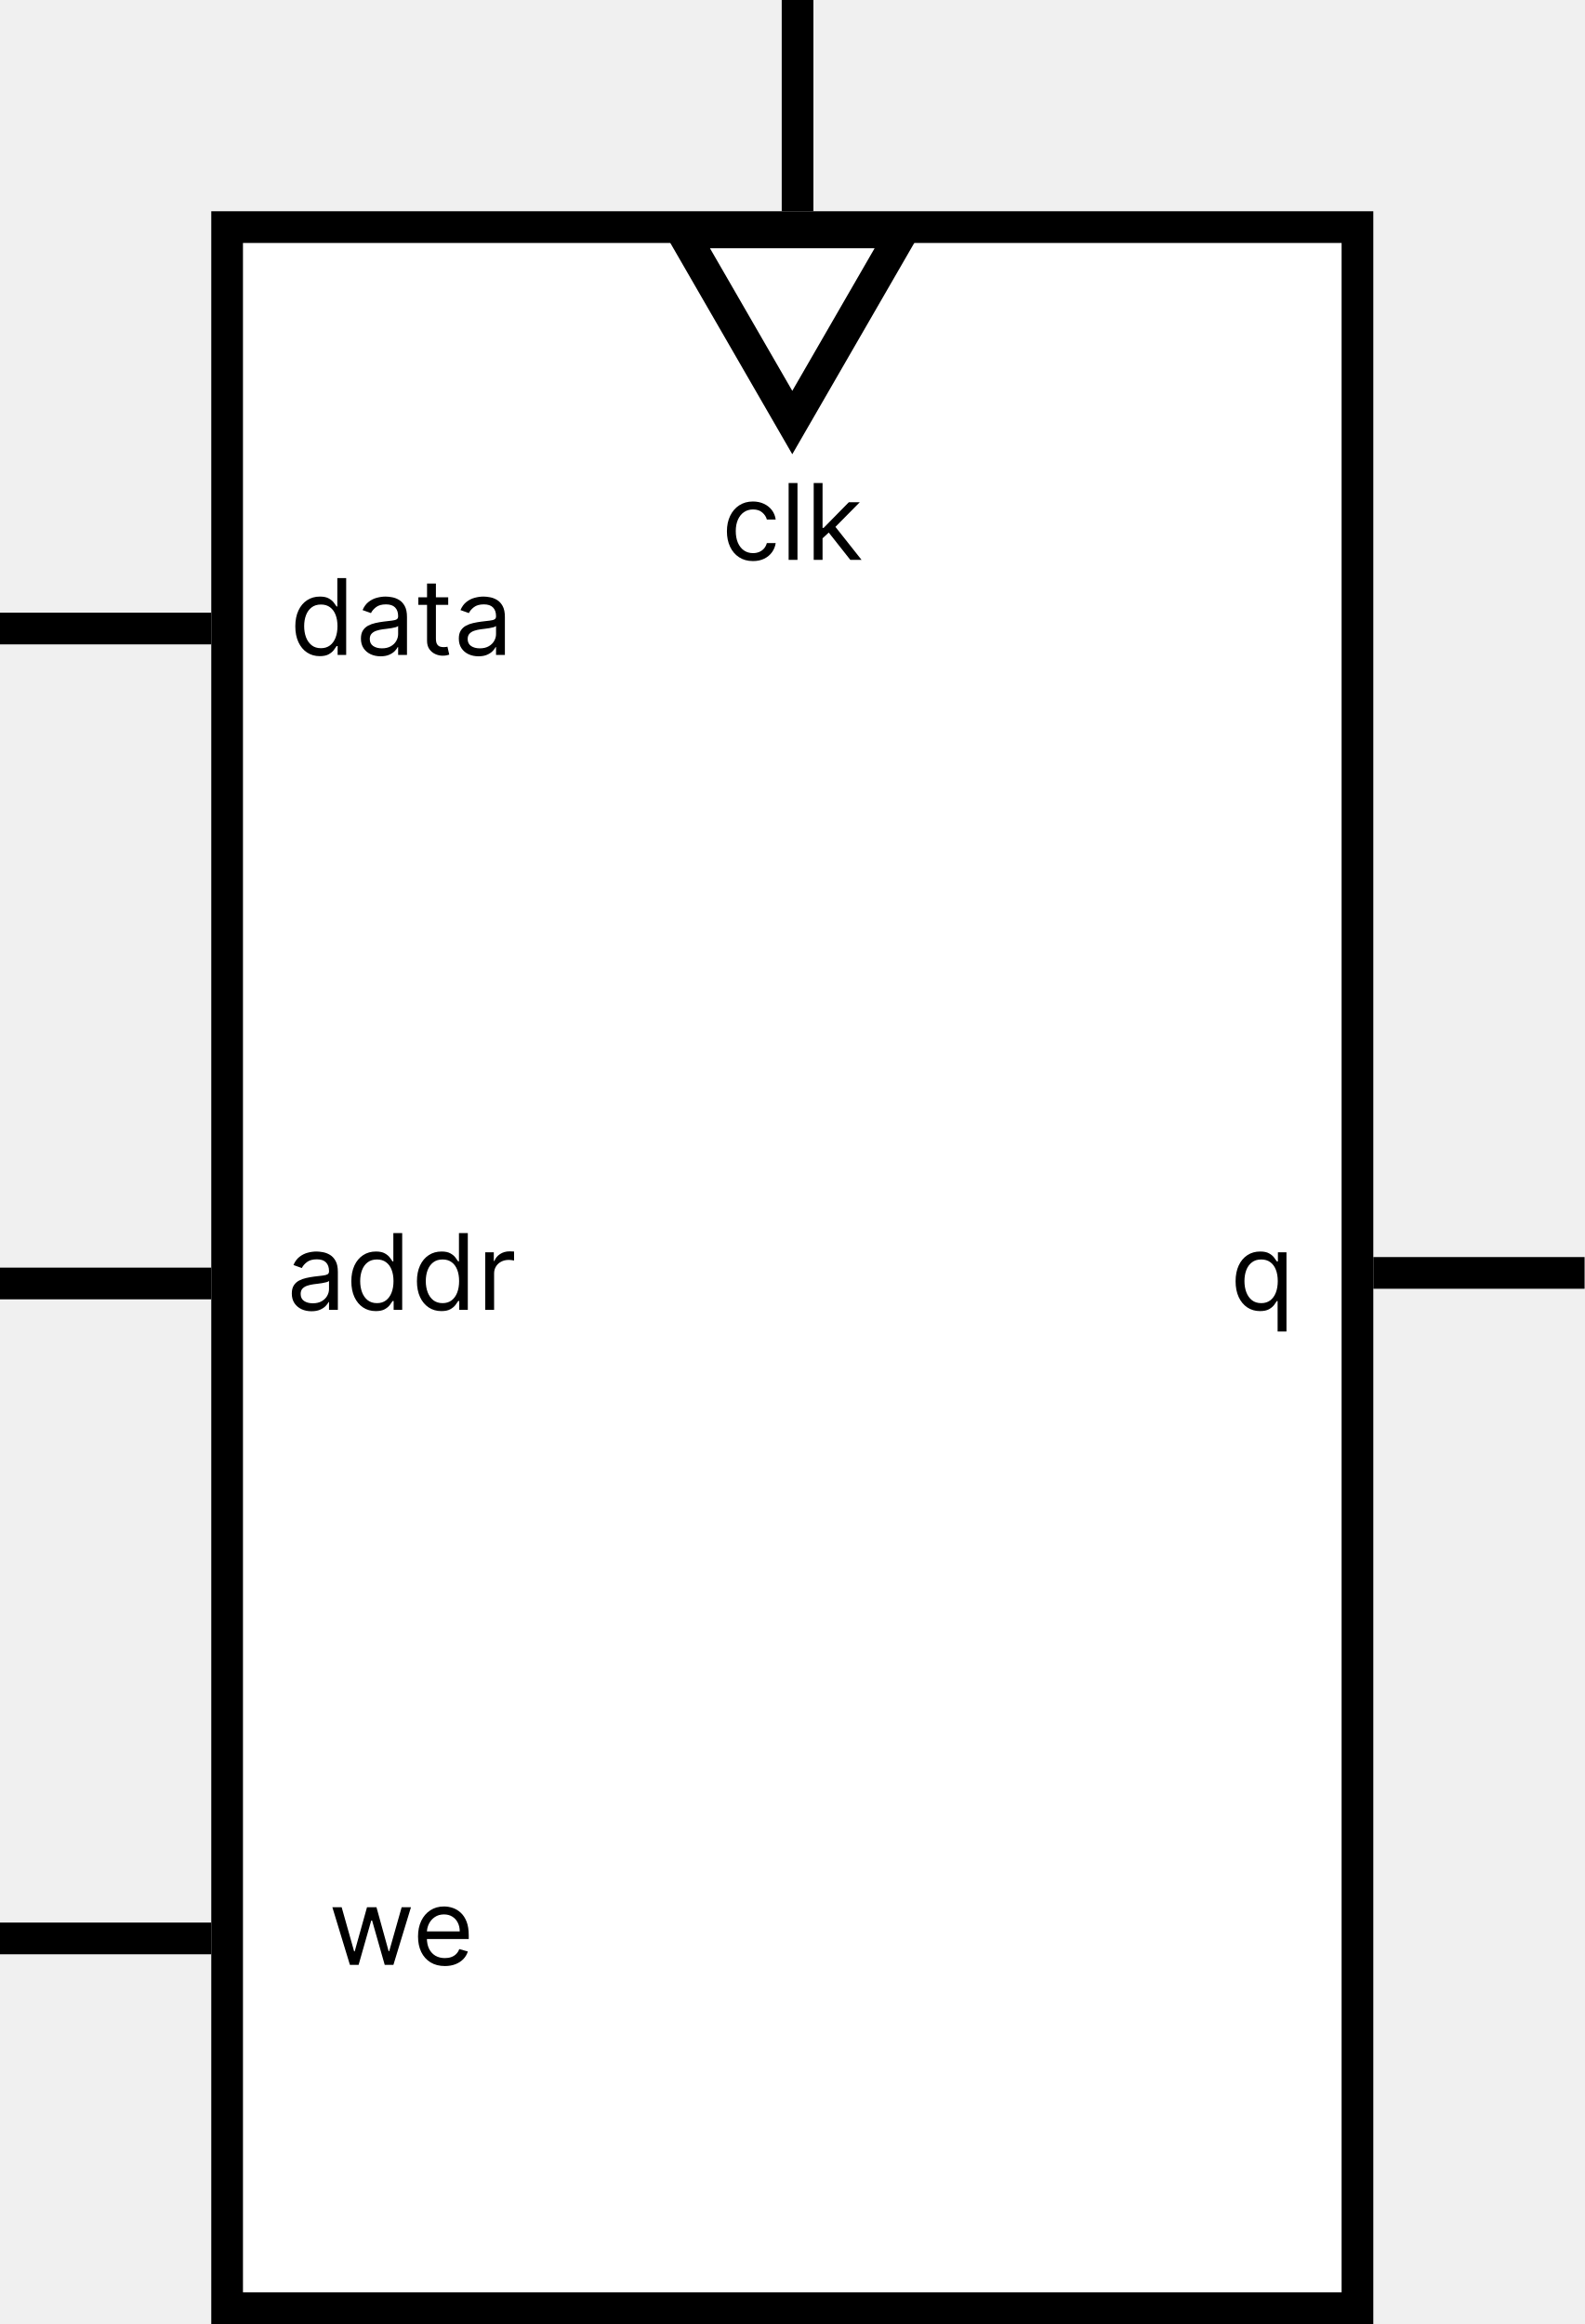
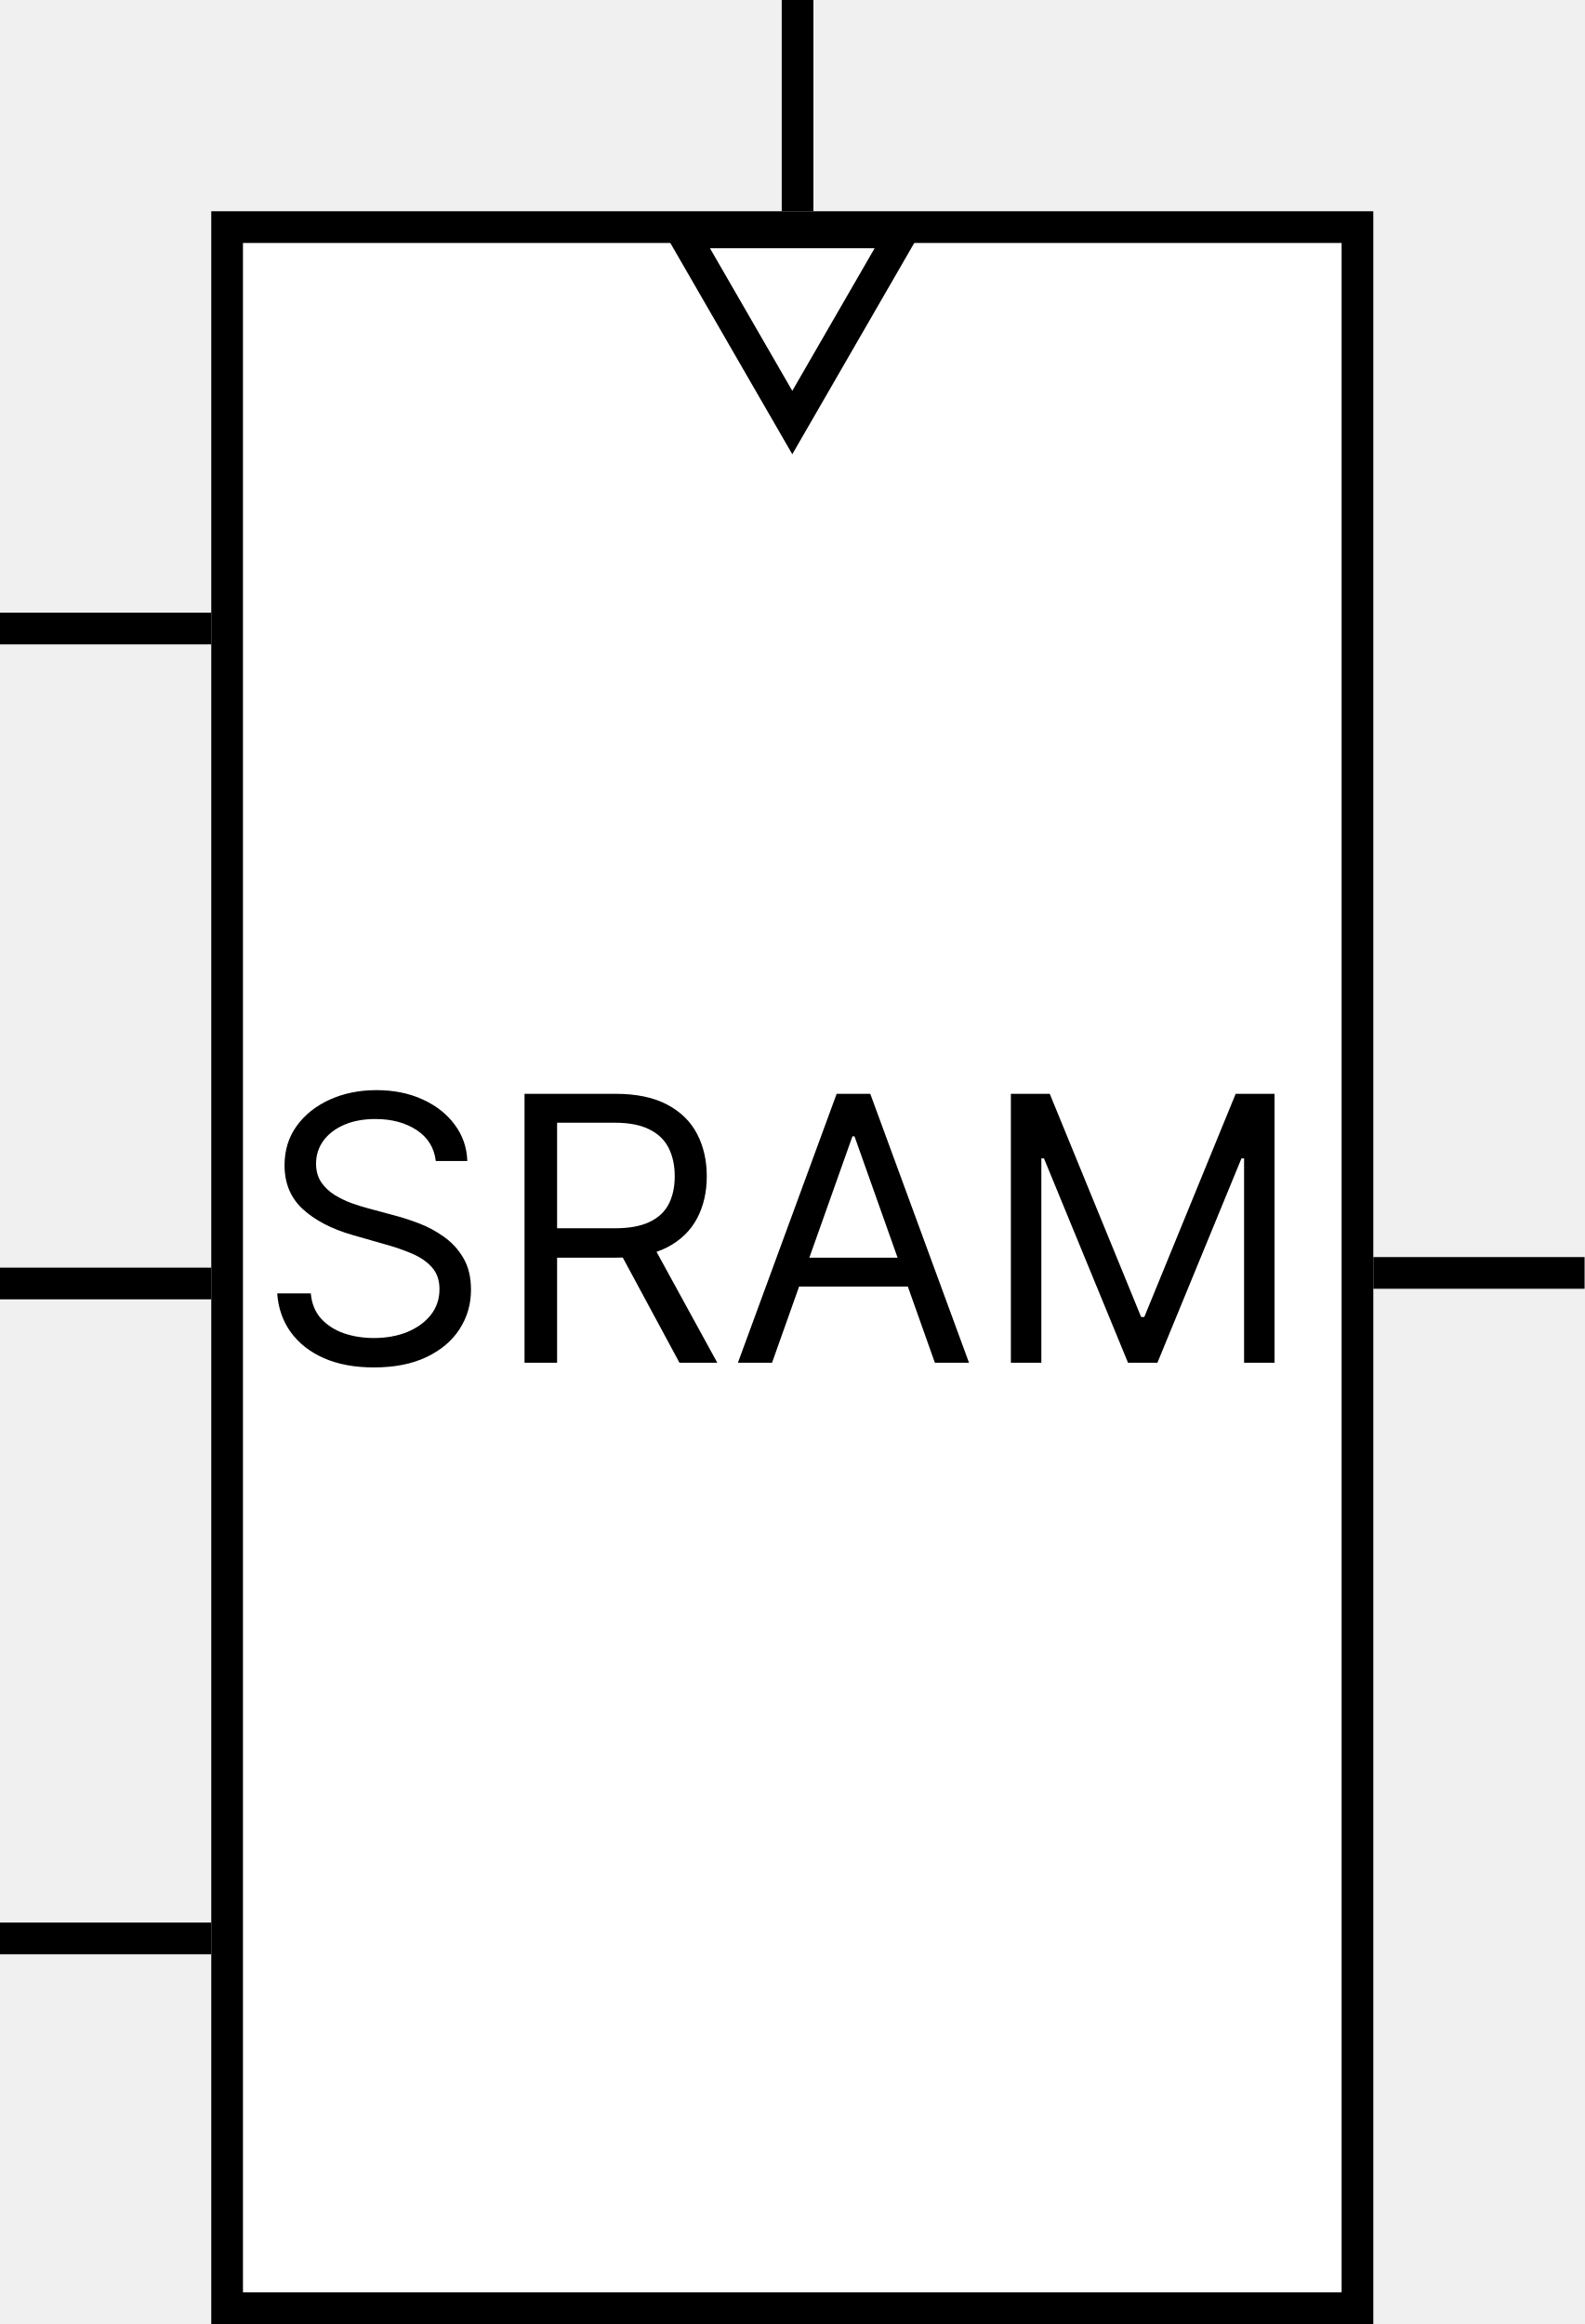
<svg xmlns="http://www.w3.org/2000/svg" width="150" height="220" viewBox="0 0 150 220" fill="none">
  <rect x="21.5" y="21.5" width="107" height="197" fill="white" stroke="black" stroke-width="3" />
  <path d="M64.608 22L75 40L85.392 22H64.608Z" fill="white" stroke="black" stroke-width="3" />
  <line x1="75.5" y1="20" x2="75.5" stroke="black" stroke-width="3" />
  <line x1="20" y1="59.5" y2="59.5" stroke="black" stroke-width="3" />
  <line x1="20" y1="121.5" y2="121.5" stroke="black" stroke-width="3" />
  <line x1="20" y1="183.5" y2="183.5" stroke="black" stroke-width="3" />
  <line x1="130" y1="120.5" x2="150" y2="120.5" stroke="black" stroke-width="3" />
-   <path d="M29.483 124.128C29.138 124.128 28.824 124.063 28.542 123.933C28.261 123.8 28.037 123.609 27.871 123.361C27.706 123.11 27.623 122.807 27.623 122.452C27.623 122.139 27.684 121.886 27.807 121.692C27.93 121.495 28.095 121.341 28.301 121.23C28.507 121.119 28.734 121.036 28.983 120.982C29.234 120.925 29.486 120.88 29.739 120.847C30.071 120.804 30.339 120.772 30.545 120.751C30.754 120.727 30.905 120.688 31 120.634C31.097 120.579 31.145 120.484 31.145 120.349V120.321C31.145 119.971 31.049 119.698 30.858 119.504C30.668 119.31 30.381 119.213 29.995 119.213C29.595 119.213 29.281 119.301 29.054 119.476C28.826 119.651 28.667 119.838 28.574 120.037L27.779 119.753C27.921 119.421 28.11 119.163 28.347 118.979C28.586 118.792 28.847 118.661 29.128 118.588C29.413 118.512 29.692 118.474 29.966 118.474C30.142 118.474 30.343 118.496 30.57 118.538C30.8 118.579 31.021 118.663 31.234 118.79C31.45 118.918 31.628 119.111 31.77 119.369C31.913 119.627 31.983 119.973 31.983 120.406V124H31.145V123.261H31.103C31.046 123.38 30.951 123.506 30.819 123.641C30.686 123.776 30.51 123.891 30.29 123.986C30.069 124.08 29.801 124.128 29.483 124.128ZM29.611 123.375C29.943 123.375 30.222 123.31 30.449 123.18C30.679 123.049 30.852 122.881 30.968 122.675C31.086 122.469 31.145 122.253 31.145 122.026V121.259C31.11 121.301 31.032 121.34 30.911 121.376C30.793 121.409 30.655 121.438 30.499 121.464C30.345 121.488 30.195 121.509 30.048 121.528C29.904 121.545 29.787 121.559 29.697 121.571C29.479 121.599 29.275 121.646 29.086 121.71C28.899 121.771 28.747 121.865 28.631 121.99C28.518 122.113 28.461 122.281 28.461 122.494C28.461 122.786 28.569 123.006 28.784 123.155C29.002 123.302 29.277 123.375 29.611 123.375ZM35.573 124.114C35.118 124.114 34.717 123.999 34.369 123.769C34.021 123.537 33.749 123.21 33.552 122.789C33.356 122.365 33.258 121.865 33.258 121.287C33.258 120.714 33.356 120.217 33.552 119.795C33.749 119.374 34.022 119.049 34.373 118.819C34.723 118.589 35.128 118.474 35.587 118.474C35.942 118.474 36.223 118.534 36.429 118.652C36.637 118.768 36.796 118.901 36.904 119.05C37.016 119.196 37.102 119.317 37.164 119.412H37.235V116.727H38.073V124H37.263V123.162H37.164C37.102 123.261 37.015 123.387 36.901 123.538C36.787 123.687 36.625 123.821 36.414 123.94C36.204 124.056 35.923 124.114 35.573 124.114ZM35.686 123.361C36.023 123.361 36.307 123.273 36.539 123.098C36.771 122.92 36.947 122.675 37.068 122.363C37.189 122.048 37.249 121.685 37.249 121.273C37.249 120.866 37.19 120.509 37.071 120.204C36.953 119.896 36.778 119.657 36.546 119.487C36.314 119.314 36.027 119.227 35.686 119.227C35.331 119.227 35.035 119.318 34.799 119.501C34.564 119.681 34.388 119.926 34.27 120.236C34.154 120.544 34.096 120.889 34.096 121.273C34.096 121.661 34.155 122.014 34.273 122.331C34.394 122.646 34.571 122.897 34.806 123.084C35.042 123.268 35.336 123.361 35.686 123.361ZM41.784 124.114C41.329 124.114 40.928 123.999 40.58 123.769C40.232 123.537 39.96 123.21 39.763 122.789C39.567 122.365 39.468 121.865 39.468 121.287C39.468 120.714 39.567 120.217 39.763 119.795C39.96 119.374 40.233 119.049 40.584 118.819C40.934 118.589 41.339 118.474 41.798 118.474C42.153 118.474 42.434 118.534 42.64 118.652C42.848 118.768 43.007 118.901 43.115 119.05C43.227 119.196 43.313 119.317 43.375 119.412H43.446V116.727H44.284V124H43.474V123.162H43.375C43.313 123.261 43.225 123.387 43.112 123.538C42.998 123.687 42.836 123.821 42.625 123.94C42.415 124.056 42.134 124.114 41.784 124.114ZM41.897 123.361C42.233 123.361 42.518 123.273 42.75 123.098C42.982 122.92 43.158 122.675 43.279 122.363C43.4 122.048 43.46 121.685 43.46 121.273C43.46 120.866 43.401 120.509 43.282 120.204C43.164 119.896 42.989 119.657 42.757 119.487C42.525 119.314 42.238 119.227 41.897 119.227C41.542 119.227 41.246 119.318 41.01 119.501C40.775 119.681 40.599 119.926 40.48 120.236C40.364 120.544 40.306 120.889 40.306 121.273C40.306 121.661 40.366 122.014 40.484 122.331C40.605 122.646 40.782 122.897 41.017 123.084C41.253 123.268 41.547 123.361 41.897 123.361ZM45.935 124V118.545H46.745V119.369H46.801C46.901 119.099 47.081 118.88 47.341 118.712C47.602 118.544 47.895 118.46 48.222 118.46C48.283 118.46 48.36 118.461 48.453 118.464C48.545 118.466 48.615 118.47 48.662 118.474V119.327C48.634 119.32 48.569 119.309 48.467 119.295C48.367 119.278 48.262 119.27 48.151 119.27C47.886 119.27 47.649 119.326 47.441 119.437C47.235 119.546 47.071 119.697 46.951 119.891C46.832 120.083 46.773 120.302 46.773 120.548V124H45.935Z" fill="black" />
-   <path d="M71.284 53.114C70.772 53.114 70.332 52.993 69.963 52.751C69.593 52.51 69.309 52.177 69.11 51.754C68.912 51.33 68.812 50.846 68.812 50.301C68.812 49.747 68.914 49.258 69.118 48.834C69.323 48.408 69.61 48.076 69.977 47.837C70.346 47.595 70.777 47.474 71.269 47.474C71.653 47.474 71.999 47.545 72.306 47.688C72.614 47.83 72.866 48.028 73.063 48.284C73.259 48.54 73.381 48.838 73.429 49.179H72.591C72.527 48.93 72.385 48.71 72.164 48.519C71.947 48.324 71.653 48.227 71.284 48.227C70.957 48.227 70.671 48.312 70.424 48.483C70.18 48.651 69.99 48.889 69.853 49.197C69.718 49.502 69.65 49.861 69.65 50.273C69.65 50.694 69.716 51.061 69.849 51.374C69.984 51.686 70.173 51.929 70.417 52.102C70.663 52.274 70.952 52.361 71.284 52.361C71.501 52.361 71.699 52.323 71.877 52.247C72.054 52.171 72.205 52.062 72.328 51.92C72.451 51.778 72.538 51.608 72.591 51.409H73.429C73.381 51.731 73.264 52.021 73.077 52.279C72.892 52.535 72.647 52.738 72.342 52.89C72.039 53.039 71.686 53.114 71.284 53.114ZM75.492 45.727V53H74.654V45.727H75.492ZM77.808 51.011L77.794 49.974H77.964L80.351 47.545H81.388L78.845 50.117H78.774L77.808 51.011ZM77.027 53V45.727H77.865V53H77.027ZM80.493 53L78.362 50.301L78.959 49.719L81.558 53H80.493Z" fill="black" />
-   <path d="M120.942 126.045V123.162H120.871C120.809 123.261 120.722 123.387 120.608 123.538C120.494 123.687 120.332 123.821 120.121 123.94C119.911 124.056 119.63 124.114 119.28 124.114C118.825 124.114 118.424 123.999 118.076 123.769C117.728 123.537 117.456 123.21 117.259 122.789C117.063 122.365 116.964 121.865 116.964 121.287C116.964 120.714 117.063 120.217 117.259 119.795C117.456 119.374 117.729 119.049 118.08 118.819C118.43 118.589 118.835 118.474 119.294 118.474C119.649 118.474 119.93 118.534 120.136 118.652C120.344 118.768 120.503 118.901 120.612 119.05C120.723 119.196 120.809 119.317 120.871 119.412H120.97V118.545H121.78V126.045H120.942ZM119.393 123.361C119.73 123.361 120.014 123.273 120.246 123.098C120.478 122.92 120.654 122.675 120.775 122.363C120.896 122.048 120.956 121.685 120.956 121.273C120.956 120.866 120.897 120.509 120.778 120.204C120.66 119.896 120.485 119.657 120.253 119.487C120.021 119.314 119.734 119.227 119.393 119.227C119.038 119.227 118.742 119.318 118.506 119.501C118.271 119.681 118.095 119.926 117.977 120.236C117.861 120.544 117.803 120.889 117.803 121.273C117.803 121.661 117.862 122.014 117.98 122.331C118.101 122.646 118.278 122.897 118.513 123.084C118.75 123.268 119.043 123.361 119.393 123.361Z" fill="black" />
-   <path d="M33.123 186L31.461 180.545H32.342L33.521 184.722H33.578L34.742 180.545H35.637L36.788 184.707H36.844L38.023 180.545H38.904L37.242 186H36.418L35.225 181.81H35.14L33.947 186H33.123ZM42.114 186.114C41.588 186.114 41.135 185.998 40.754 185.766C40.375 185.531 40.082 185.205 39.876 184.786C39.673 184.364 39.571 183.874 39.571 183.315C39.571 182.757 39.673 182.264 39.876 181.838C40.082 181.41 40.369 181.076 40.736 180.837C41.105 180.595 41.536 180.474 42.028 180.474C42.312 180.474 42.593 180.522 42.87 180.616C43.147 180.711 43.399 180.865 43.626 181.078C43.854 181.289 44.035 181.568 44.17 181.916C44.305 182.264 44.372 182.693 44.372 183.202V183.557H40.167V182.832H43.52C43.52 182.525 43.458 182.25 43.335 182.009C43.214 181.767 43.042 181.576 42.817 181.437C42.594 181.297 42.331 181.227 42.028 181.227C41.694 181.227 41.406 181.31 41.162 181.476C40.92 181.639 40.734 181.852 40.604 182.115C40.474 182.378 40.409 182.66 40.409 182.96V183.443C40.409 183.855 40.48 184.204 40.622 184.491C40.767 184.775 40.967 184.991 41.222 185.141C41.478 185.287 41.775 185.361 42.114 185.361C42.334 185.361 42.533 185.33 42.71 185.268C42.89 185.205 43.045 185.11 43.175 184.984C43.306 184.857 43.406 184.698 43.477 184.509L44.287 184.736C44.202 185.01 44.058 185.252 43.857 185.46C43.656 185.666 43.407 185.827 43.111 185.943C42.816 186.057 42.483 186.114 42.114 186.114Z" fill="black" />
-   <path d="M30.27 62.114C29.816 62.114 29.414 61.999 29.066 61.769C28.718 61.537 28.446 61.211 28.25 60.789C28.053 60.365 27.955 59.865 27.955 59.287C27.955 58.714 28.053 58.217 28.25 57.795C28.446 57.374 28.719 57.048 29.07 56.819C29.42 56.589 29.825 56.474 30.284 56.474C30.639 56.474 30.92 56.534 31.126 56.652C31.334 56.768 31.493 56.901 31.602 57.05C31.713 57.197 31.799 57.317 31.861 57.412H31.932V54.727H32.77V62H31.96V61.162H31.861C31.799 61.261 31.712 61.387 31.598 61.538C31.485 61.688 31.322 61.821 31.112 61.94C30.901 62.056 30.62 62.114 30.27 62.114ZM30.384 61.361C30.72 61.361 31.004 61.273 31.236 61.098C31.468 60.92 31.644 60.675 31.765 60.363C31.886 60.048 31.946 59.685 31.946 59.273C31.946 58.865 31.887 58.509 31.769 58.204C31.65 57.896 31.475 57.657 31.243 57.486C31.011 57.314 30.725 57.227 30.384 57.227C30.029 57.227 29.733 57.318 29.496 57.501C29.262 57.681 29.085 57.926 28.967 58.236C28.851 58.544 28.793 58.889 28.793 59.273C28.793 59.661 28.852 60.014 28.97 60.331C29.091 60.646 29.269 60.897 29.503 61.084C29.74 61.269 30.033 61.361 30.384 61.361ZM36.026 62.128C35.681 62.128 35.367 62.063 35.085 61.932C34.804 61.8 34.58 61.609 34.414 61.361C34.248 61.11 34.166 60.807 34.166 60.452C34.166 60.139 34.227 59.886 34.35 59.692C34.473 59.495 34.638 59.341 34.844 59.23C35.05 59.119 35.277 59.036 35.526 58.981C35.777 58.925 36.029 58.88 36.282 58.847C36.614 58.804 36.882 58.772 37.088 58.751C37.297 58.727 37.448 58.688 37.543 58.633C37.64 58.579 37.688 58.484 37.688 58.349V58.321C37.688 57.971 37.593 57.698 37.401 57.504C37.211 57.31 36.924 57.213 36.538 57.213C36.138 57.213 35.824 57.301 35.597 57.476C35.37 57.651 35.21 57.838 35.117 58.037L34.322 57.753C34.464 57.421 34.653 57.163 34.89 56.979C35.129 56.792 35.39 56.661 35.671 56.588C35.955 56.512 36.235 56.474 36.509 56.474C36.685 56.474 36.886 56.496 37.113 56.538C37.343 56.579 37.564 56.663 37.777 56.791C37.993 56.918 38.171 57.111 38.313 57.369C38.455 57.627 38.526 57.973 38.526 58.406V62H37.688V61.261H37.646C37.589 61.38 37.494 61.506 37.362 61.641C37.229 61.776 37.053 61.891 36.833 61.986C36.612 62.081 36.344 62.128 36.026 62.128ZM36.154 61.375C36.486 61.375 36.765 61.31 36.992 61.18C37.222 61.05 37.395 60.881 37.511 60.675C37.629 60.469 37.688 60.253 37.688 60.026V59.258C37.653 59.301 37.575 59.34 37.454 59.376C37.336 59.409 37.198 59.438 37.042 59.465C36.888 59.488 36.738 59.51 36.591 59.528C36.447 59.545 36.33 59.559 36.239 59.571C36.022 59.599 35.818 59.646 35.629 59.709C35.442 59.771 35.29 59.865 35.174 59.99C35.06 60.113 35.004 60.281 35.004 60.494C35.004 60.785 35.111 61.006 35.327 61.155C35.545 61.302 35.821 61.375 36.154 61.375ZM42.428 56.545V57.256H39.602V56.545H42.428ZM40.425 55.239H41.264V60.438C41.264 60.674 41.298 60.852 41.367 60.97C41.438 61.086 41.528 61.164 41.636 61.205C41.748 61.242 41.865 61.261 41.988 61.261C42.08 61.261 42.156 61.257 42.215 61.247C42.274 61.235 42.322 61.226 42.357 61.219L42.528 61.972C42.471 61.993 42.392 62.014 42.29 62.035C42.188 62.059 42.059 62.071 41.903 62.071C41.666 62.071 41.434 62.02 41.207 61.918C40.982 61.816 40.795 61.661 40.646 61.453C40.499 61.245 40.425 60.982 40.425 60.665V55.239ZM45.294 62.128C44.948 62.128 44.635 62.063 44.353 61.932C44.071 61.8 43.847 61.609 43.682 61.361C43.516 61.11 43.433 60.807 43.433 60.452C43.433 60.139 43.495 59.886 43.618 59.692C43.741 59.495 43.906 59.341 44.111 59.23C44.318 59.119 44.545 59.036 44.793 58.981C45.044 58.925 45.296 58.88 45.55 58.847C45.881 58.804 46.15 58.772 46.356 58.751C46.564 58.727 46.716 58.688 46.81 58.633C46.907 58.579 46.956 58.484 46.956 58.349V58.321C46.956 57.971 46.86 57.698 46.668 57.504C46.479 57.31 46.191 57.213 45.805 57.213C45.405 57.213 45.092 57.301 44.864 57.476C44.637 57.651 44.477 57.838 44.385 58.037L43.59 57.753C43.731 57.421 43.921 57.163 44.158 56.979C44.397 56.792 44.657 56.661 44.939 56.588C45.223 56.512 45.502 56.474 45.777 56.474C45.952 56.474 46.153 56.496 46.381 56.538C46.61 56.579 46.832 56.663 47.045 56.791C47.26 56.918 47.439 57.111 47.581 57.369C47.723 57.627 47.794 57.973 47.794 58.406V62H46.956V61.261H46.913C46.856 61.38 46.762 61.506 46.629 61.641C46.497 61.776 46.32 61.891 46.1 61.986C45.88 62.081 45.611 62.128 45.294 62.128ZM45.422 61.375C45.753 61.375 46.033 61.31 46.26 61.18C46.49 61.05 46.662 60.881 46.778 60.675C46.897 60.469 46.956 60.253 46.956 60.026V59.258C46.92 59.301 46.842 59.34 46.722 59.376C46.603 59.409 46.466 59.438 46.31 59.465C46.156 59.488 46.005 59.51 45.859 59.528C45.714 59.545 45.597 59.559 45.507 59.571C45.289 59.599 45.086 59.646 44.896 59.709C44.709 59.771 44.558 59.865 44.442 59.99C44.328 60.113 44.271 60.281 44.271 60.494C44.271 60.785 44.379 61.006 44.594 61.155C44.812 61.302 45.088 61.375 45.422 61.375Z" fill="black" />
+   <path d="M41.254 109.909C41.105 108.65 40.5 107.672 39.44 106.976C38.379 106.28 37.078 105.932 35.537 105.932C34.41 105.932 33.424 106.114 32.579 106.479C31.742 106.843 31.087 107.345 30.615 107.983C30.151 108.621 29.919 109.346 29.919 110.158C29.919 110.837 30.081 111.421 30.404 111.91C30.735 112.391 31.158 112.793 31.672 113.116C32.185 113.431 32.724 113.692 33.287 113.899C33.851 114.098 34.369 114.259 34.841 114.384L37.426 115.08C38.089 115.254 38.827 115.494 39.639 115.8C40.459 116.107 41.242 116.525 41.988 117.056C42.742 117.578 43.363 118.249 43.852 119.069C44.341 119.89 44.585 120.896 44.585 122.089C44.585 123.465 44.225 124.708 43.504 125.818C42.791 126.929 41.747 127.811 40.372 128.466C39.005 129.12 37.343 129.447 35.388 129.447C33.565 129.447 31.986 129.153 30.652 128.565C29.327 127.977 28.283 127.156 27.52 126.104C26.766 125.052 26.34 123.83 26.24 122.438H29.422C29.505 123.399 29.828 124.194 30.391 124.824C30.963 125.445 31.684 125.909 32.554 126.216C33.432 126.514 34.377 126.663 35.388 126.663C36.564 126.663 37.621 126.473 38.557 126.092C39.493 125.702 40.235 125.164 40.782 124.476C41.329 123.78 41.602 122.968 41.602 122.04C41.602 121.195 41.366 120.507 40.894 119.977C40.422 119.446 39.8 119.015 39.029 118.684C38.259 118.353 37.426 118.062 36.531 117.814L33.399 116.919C31.411 116.347 29.836 115.531 28.676 114.471C27.516 113.41 26.936 112.022 26.936 110.307C26.936 108.882 27.321 107.639 28.092 106.578C28.871 105.509 29.915 104.681 31.224 104.092C32.542 103.496 34.012 103.197 35.636 103.197C37.277 103.197 38.735 103.492 40.011 104.08C41.288 104.66 42.298 105.455 43.044 106.466C43.798 107.477 44.196 108.625 44.237 109.909H41.254ZM49.653 129V103.545H58.254C60.243 103.545 61.875 103.885 63.151 104.565C64.427 105.236 65.372 106.16 65.985 107.336C66.598 108.513 66.905 109.851 66.905 111.351C66.905 112.851 66.598 114.181 65.985 115.341C65.372 116.501 64.431 117.412 63.163 118.075C61.896 118.73 60.276 119.057 58.304 119.057H51.343V116.273H58.204C59.563 116.273 60.657 116.074 61.486 115.676C62.322 115.278 62.927 114.715 63.3 113.986C63.681 113.248 63.872 112.37 63.872 111.351C63.872 110.332 63.681 109.441 63.3 108.679C62.919 107.916 62.31 107.328 61.473 106.914C60.636 106.491 59.53 106.28 58.155 106.28H52.736V129H49.653ZM61.635 117.565L67.899 129H64.319L58.155 117.565H61.635ZM73.085 129H69.853L79.2 103.545H82.382L91.728 129H88.497L80.89 107.572H80.692L73.085 129ZM74.278 119.057H87.304V121.791H74.278V119.057ZM95.693 103.545H99.372L108.023 124.675H108.321L116.972 103.545H120.651V129H117.767V109.661H117.519L109.564 129H106.78L98.825 109.661H98.577V129H95.693V103.545Z" fill="black" />
</svg>
